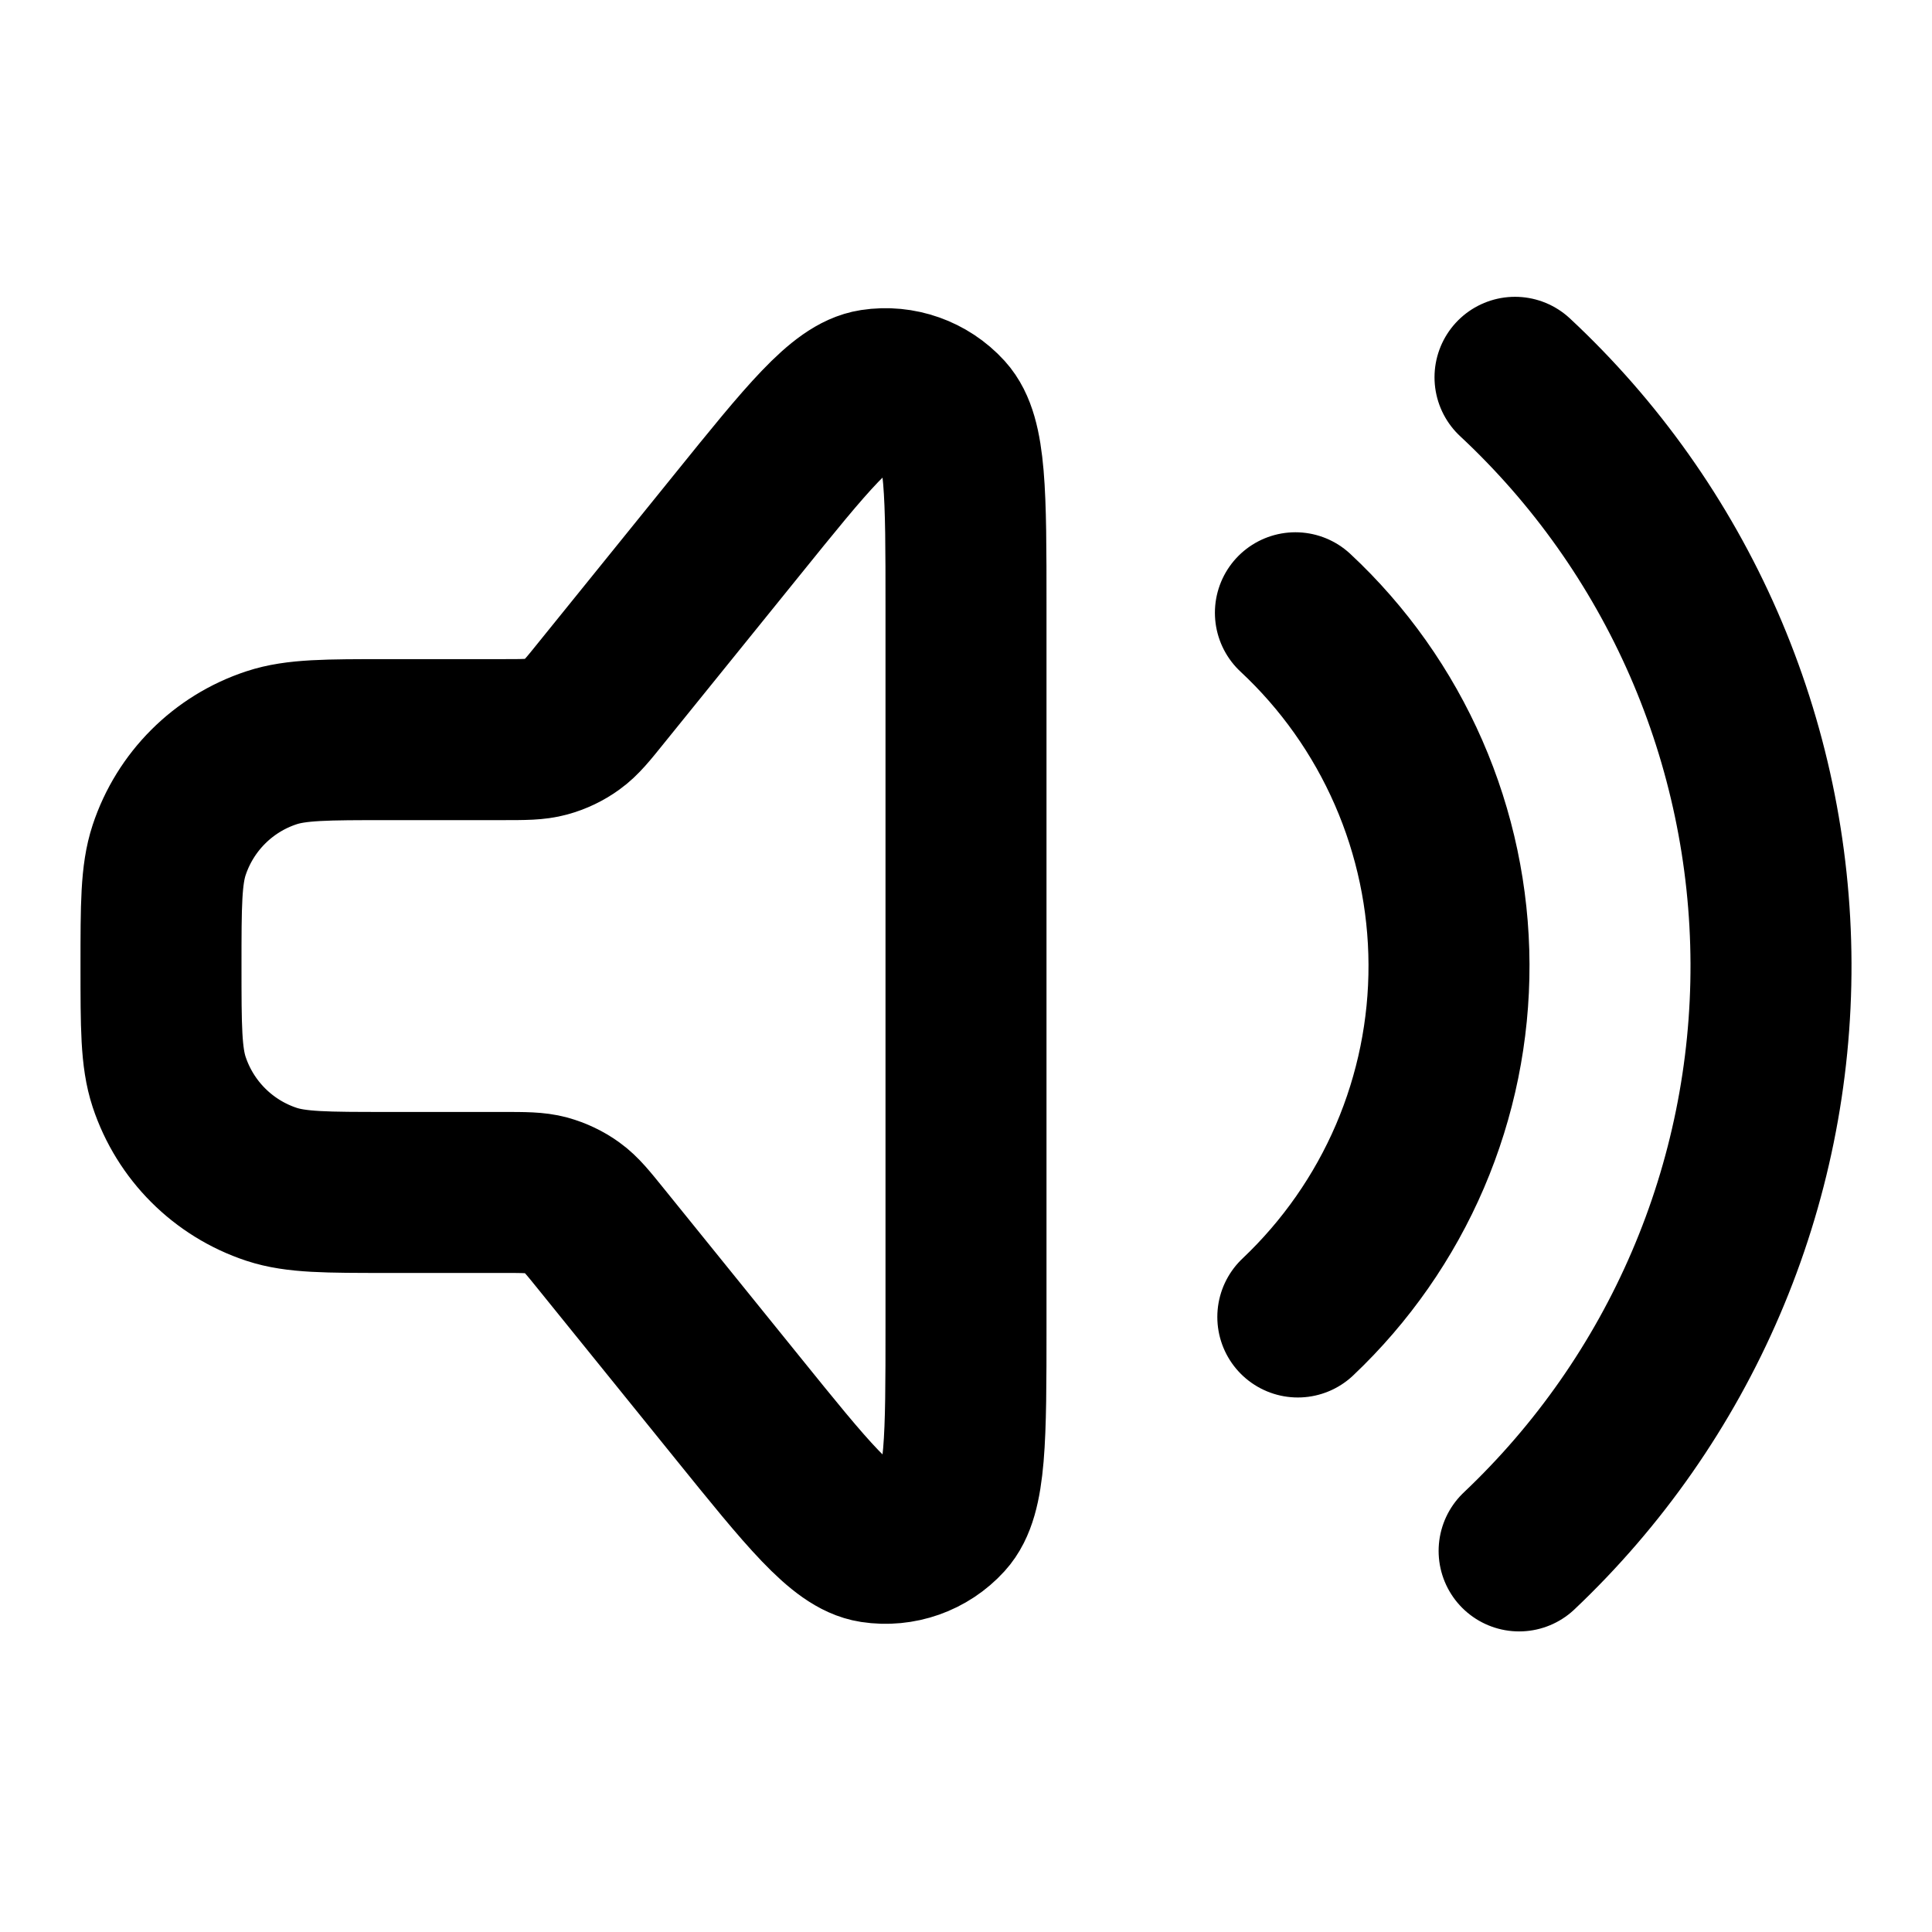
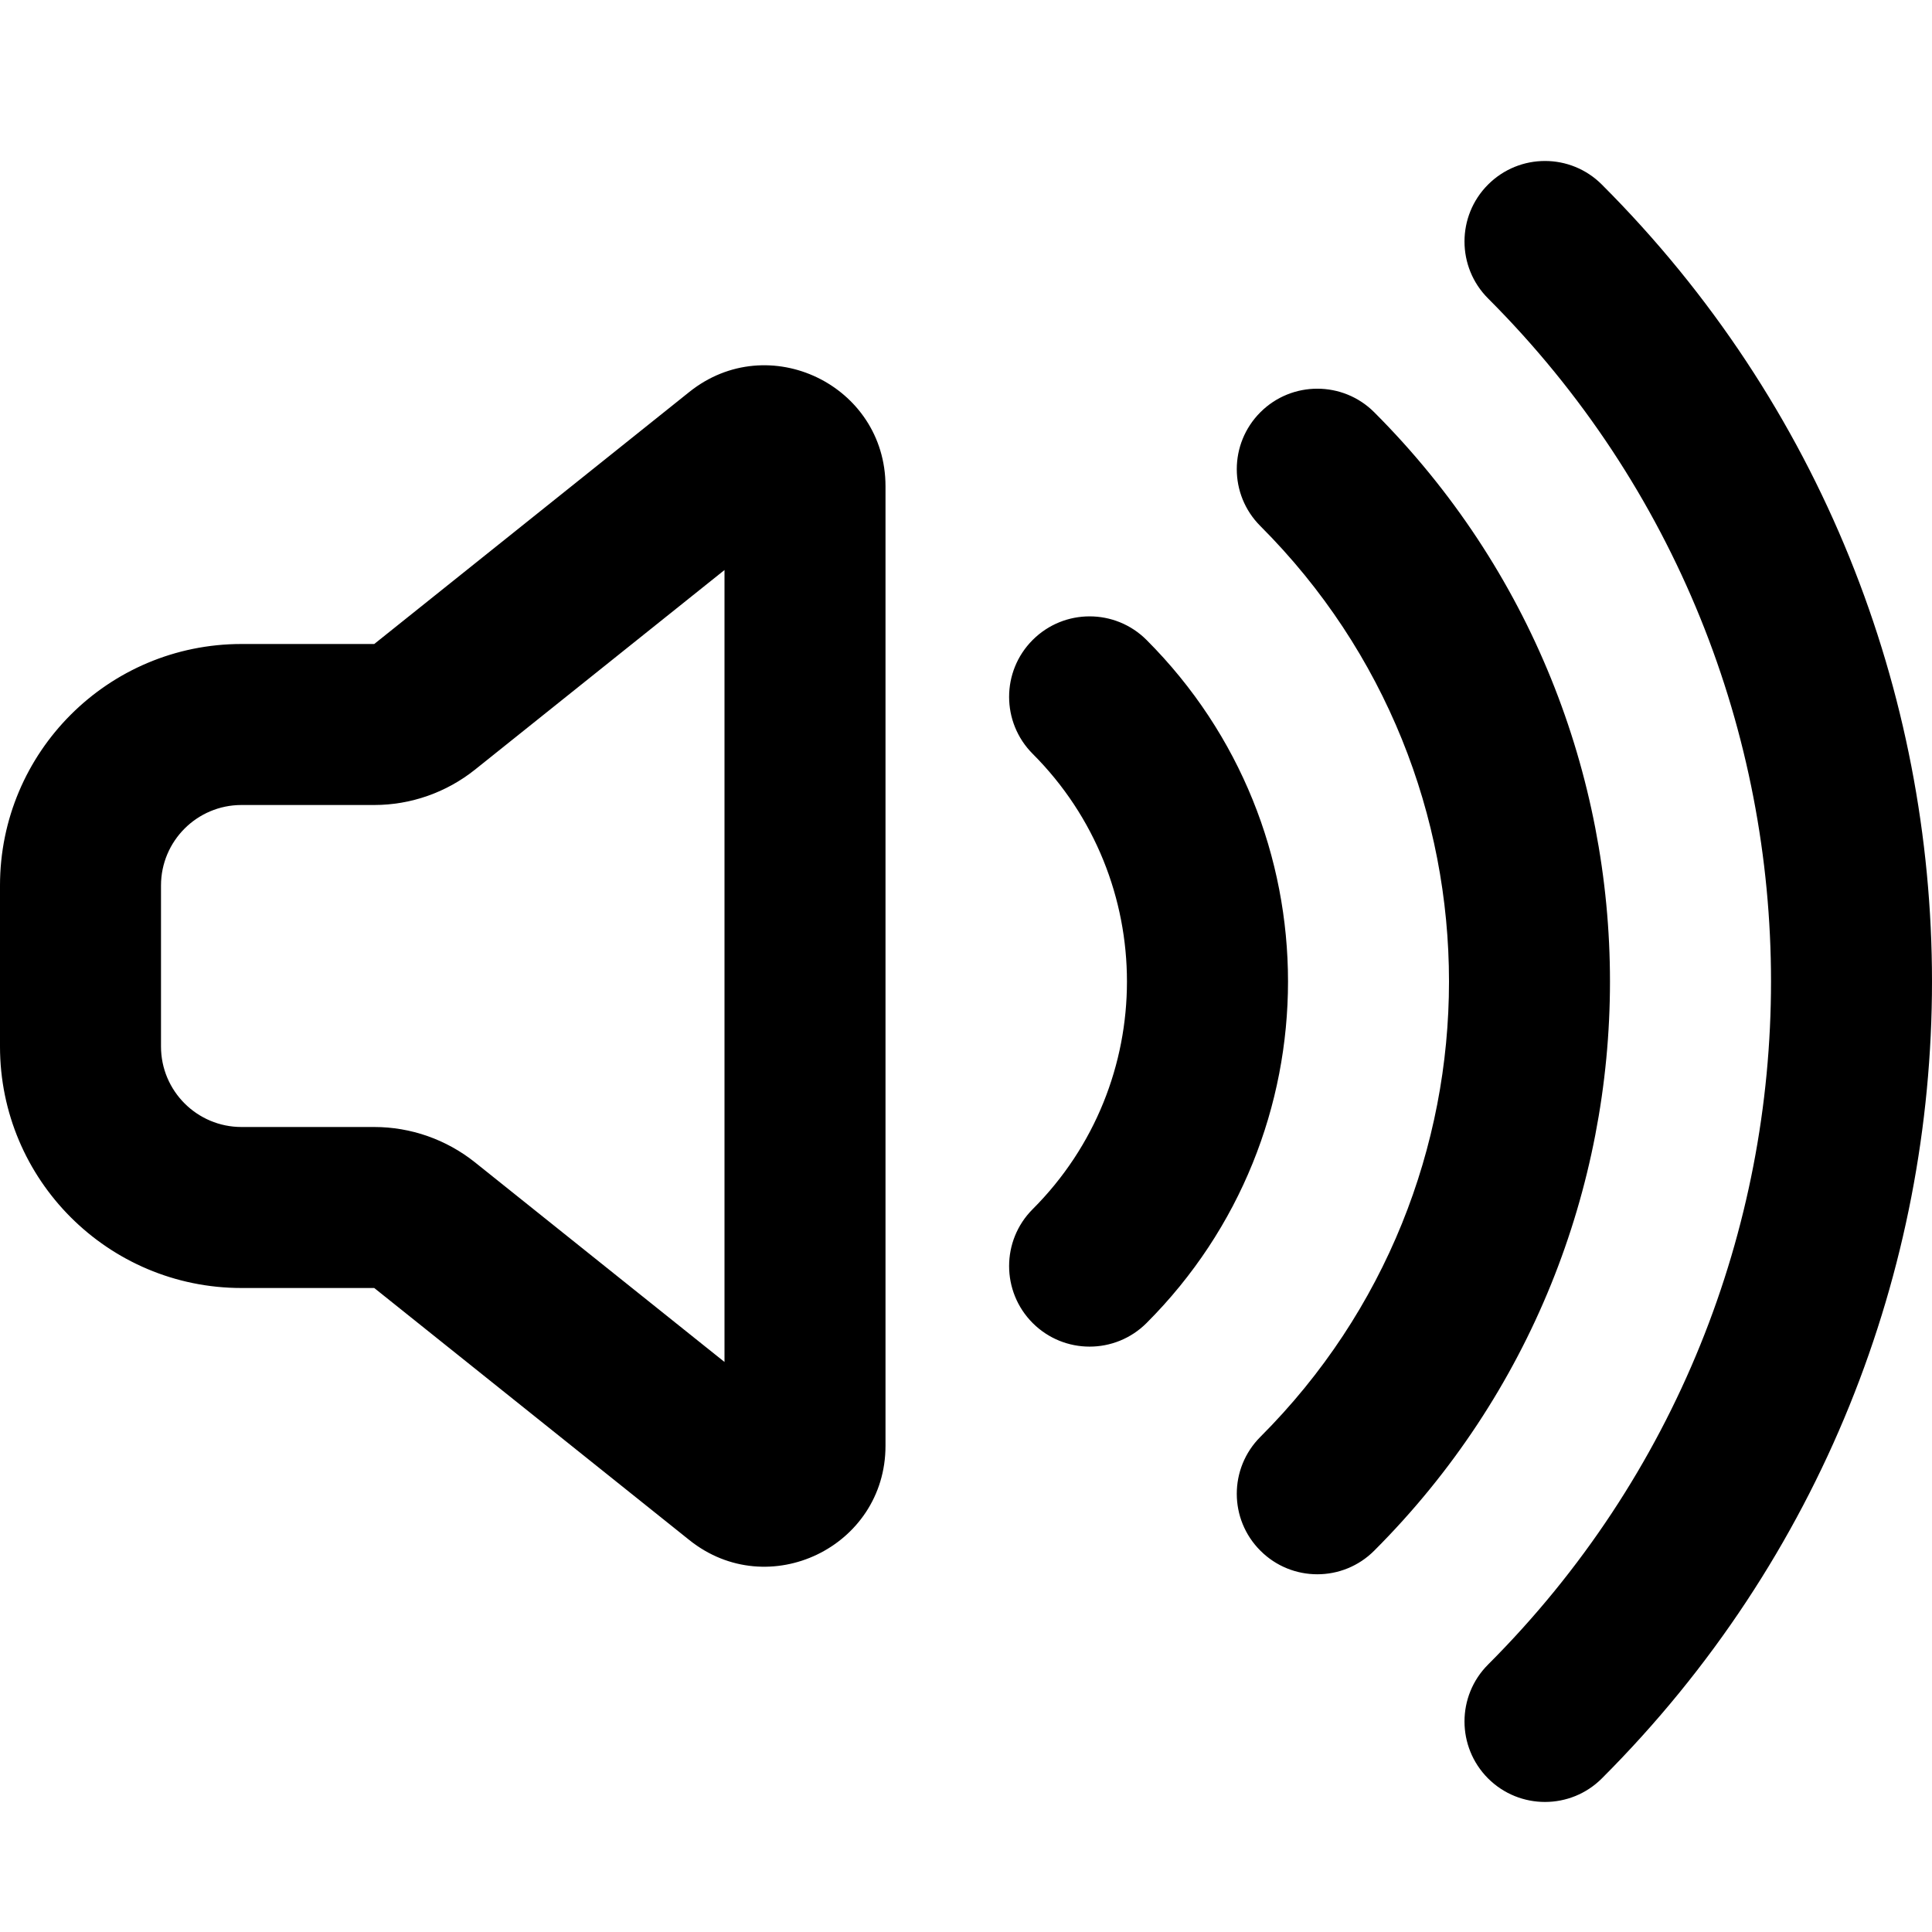
<svg xmlns="http://www.w3.org/2000/svg" width="800px" height="800px" viewBox="0 0 24 24" fill="none">
-   <g id="Media / Volume_Max">
-     <path id="Vector" d="M18.82 4.687C19.819 5.618 20.617 6.745 21.164 7.997C21.71 9.248 21.995 10.599 22 11.965C22.005 13.331 21.73 14.684 21.191 15.94C20.653 17.195 19.863 18.327 18.871 19.266M16.092 7.612C16.692 8.171 17.17 8.847 17.498 9.598C17.826 10.349 17.997 11.159 18 11.979C18.003 12.799 17.838 13.61 17.515 14.364C17.192 15.117 16.718 15.796 16.122 16.36M7.48 15.407L9.156 17.48C10.029 18.561 10.466 19.101 10.848 19.16C11.179 19.211 11.514 19.093 11.739 18.845C12 18.559 12 17.864 12 16.474V7.526C12 6.136 12 5.442 11.739 5.155C11.514 4.908 11.179 4.789 10.848 4.84C10.466 4.899 10.029 5.439 9.156 6.52L7.48 8.593C7.304 8.812 7.216 8.921 7.107 8.999C7.01 9.069 6.901 9.121 6.787 9.152C6.657 9.188 6.517 9.188 6.236 9.188H4.812C4.056 9.188 3.678 9.188 3.373 9.289C2.771 9.487 2.3 9.959 2.101 10.56C2 10.866 2 11.244 2 12C2 12.756 2 13.134 2.101 13.44C2.3 14.041 2.771 14.513 3.373 14.712C3.678 14.813 4.056 14.813 4.812 14.813H6.236C6.517 14.813 6.657 14.813 6.787 14.848C6.901 14.88 7.01 14.931 7.107 15.001C7.216 15.079 7.304 15.189 7.48 15.407Z" stroke="#000000" stroke-width="2" stroke-linecap="round" stroke-linejoin="round" />
-   </g>
+   <path fill-rule="evenodd" clip-rule="evenodd" d="M18.485 2.293C18.876 1.902 19.509 1.902 19.899 2.293C25.367 7.76 25.367 16.625 19.899 22.092C19.509 22.482 18.876 22.482 18.485 22.092C18.095 21.701 18.095 21.068 18.485 20.678C23.172 15.991 23.172 8.393 18.485 3.707C18.095 3.317 18.095 2.683 18.485 2.293ZM17.071 5.121C16.681 4.731 16.047 4.731 15.657 5.121C15.266 5.512 15.266 6.145 15.657 6.535C18.781 9.66 18.781 14.725 15.657 17.849C15.266 18.24 15.266 18.873 15.657 19.263C16.047 19.654 16.681 19.654 17.071 19.263C20.976 15.358 20.976 9.027 17.071 5.121ZM14.243 7.95C13.852 7.559 13.219 7.559 12.828 7.95C12.438 8.34 12.438 8.973 12.828 9.364C14.39 10.926 14.39 13.459 12.828 15.021C12.438 15.411 12.438 16.044 12.828 16.435C13.219 16.826 13.852 16.826 14.243 16.435C16.586 14.092 16.586 10.293 14.243 7.95ZM11 6.04C11 4.783 9.545 4.083 8.563 4.869L4.649 8H3C1.343 8 0 9.343 0 11V13C0 14.657 1.343 16 3 16H4.649L8.563 19.131C9.545 19.917 11 19.217 11 17.96V6.04ZM5.899 9.562L9 7.081V16.919L5.899 14.438C5.544 14.155 5.103 14 4.649 14H3C2.448 14 2 13.552 2 13V11C2 10.448 2.448 10 3 10H4.649C5.103 10 5.544 9.845 5.899 9.562Z" fill="#000000" />
</svg>
